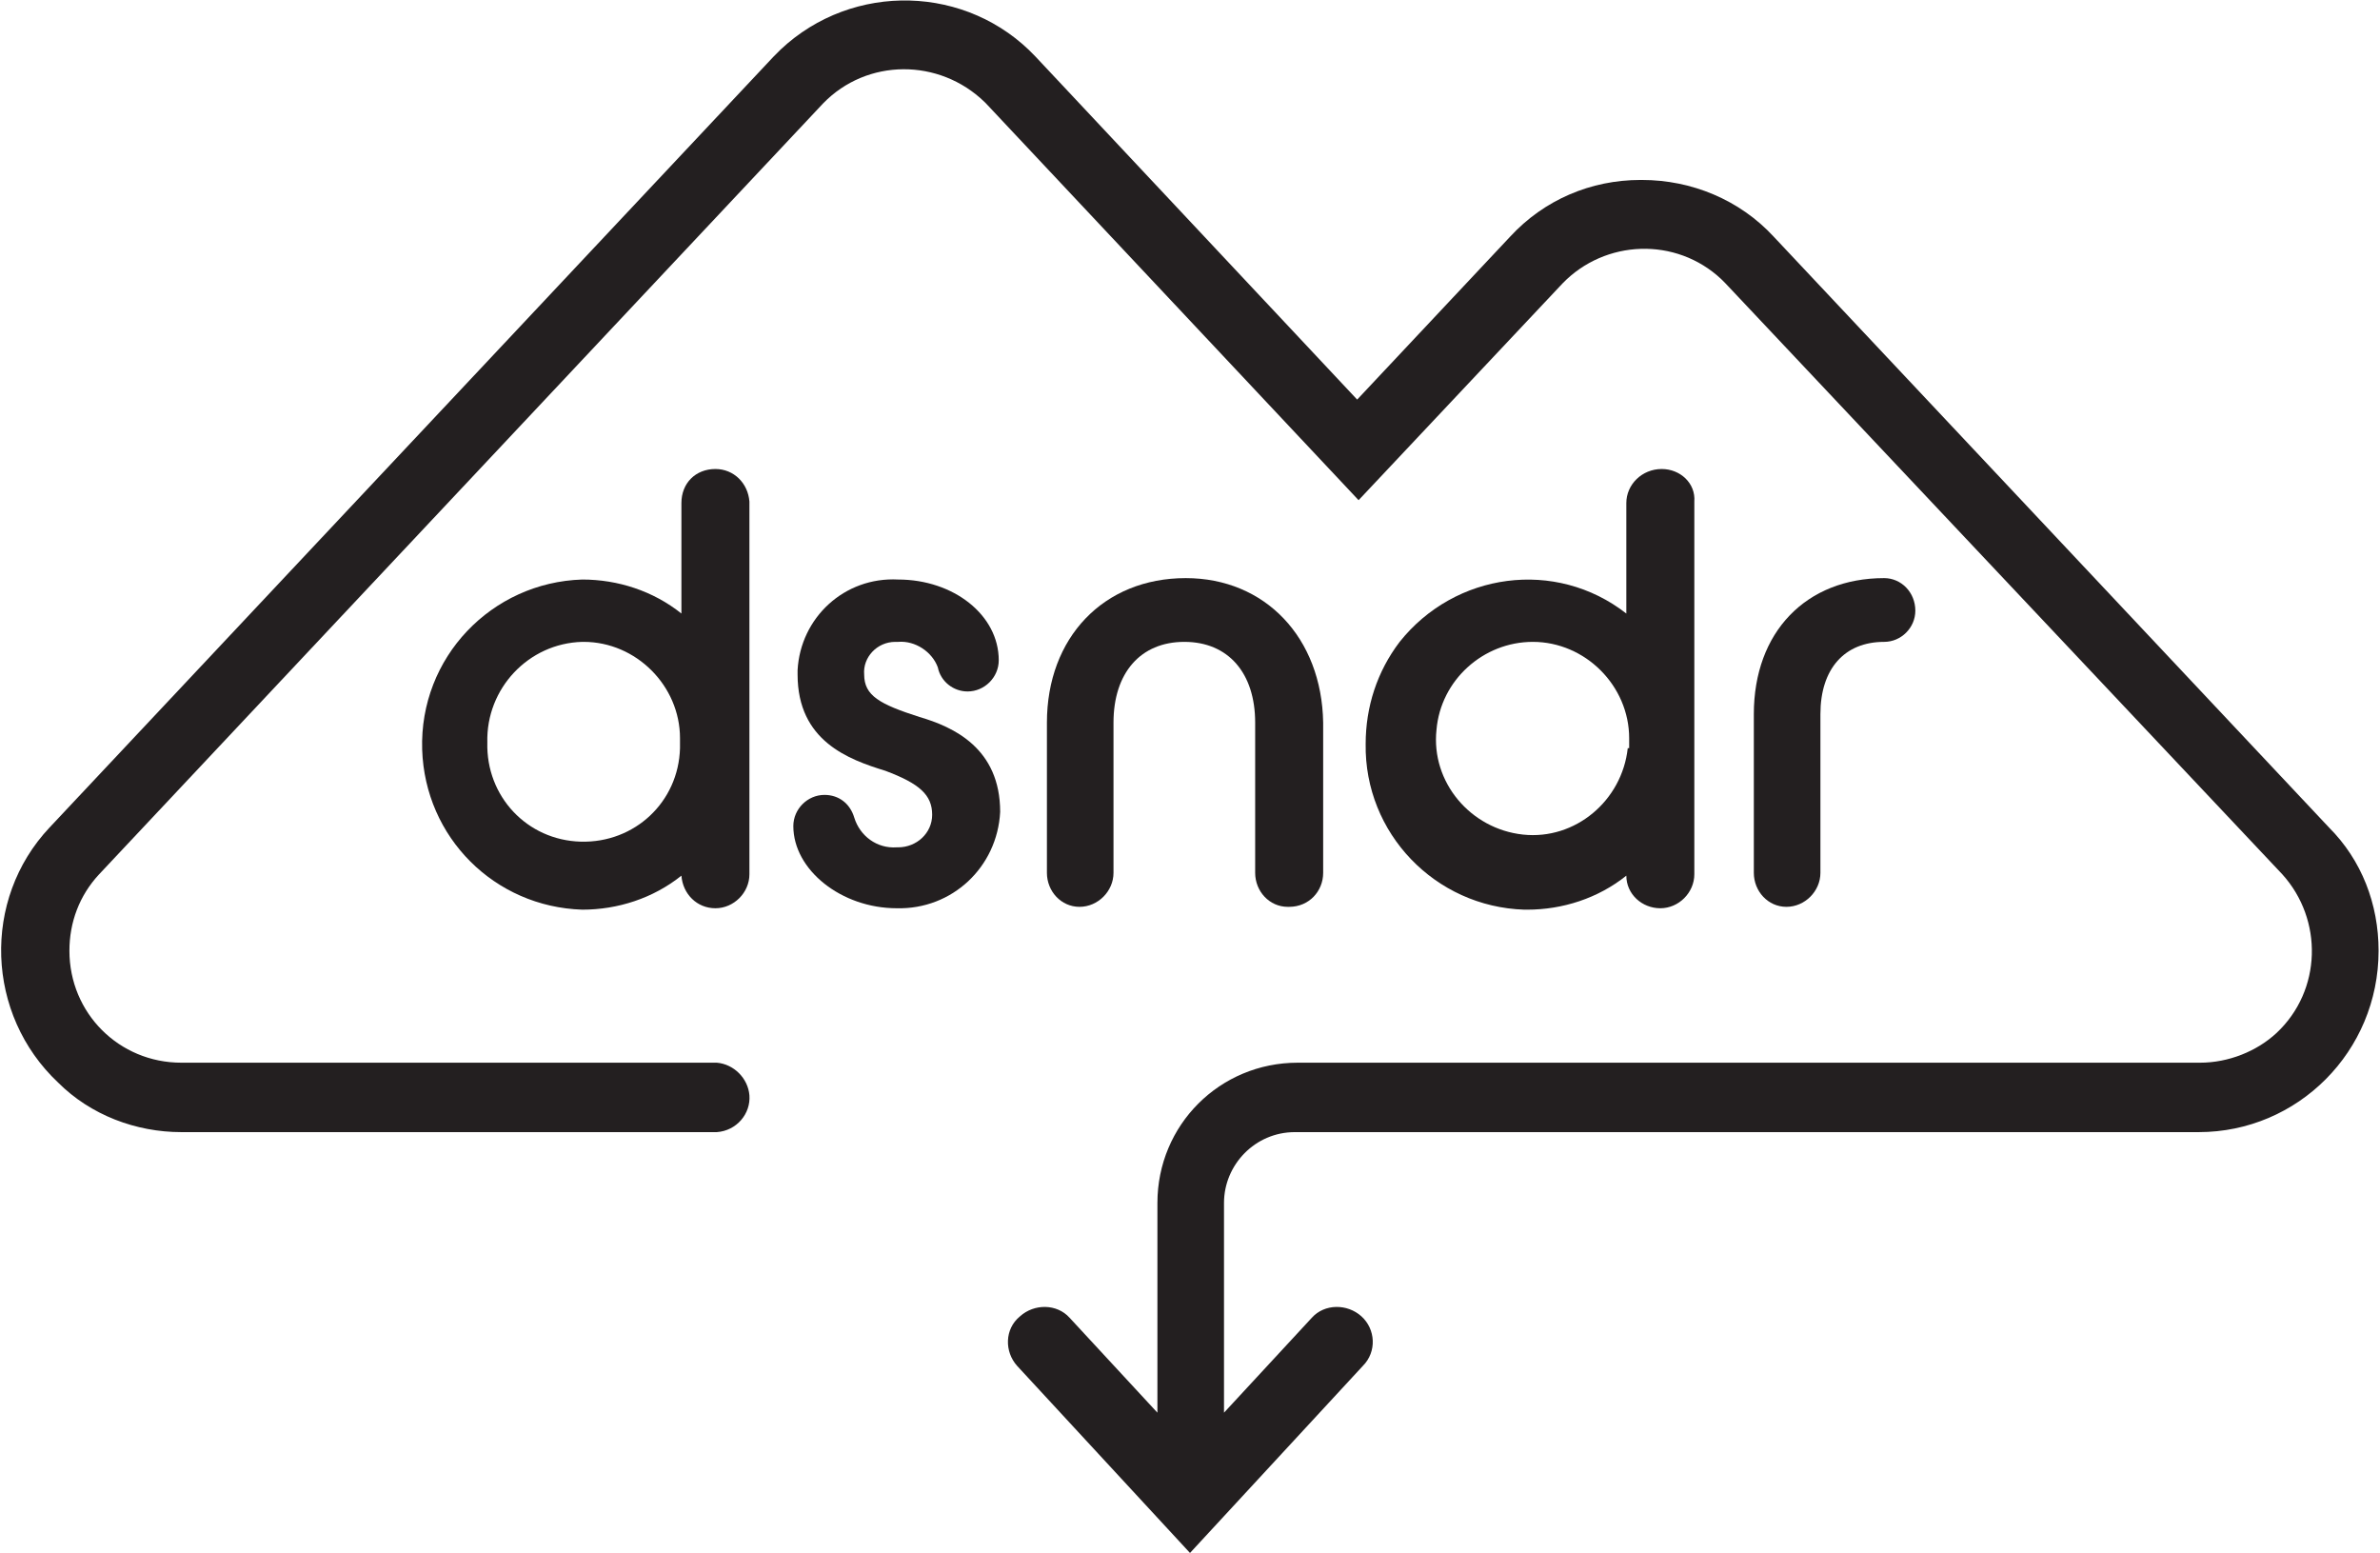
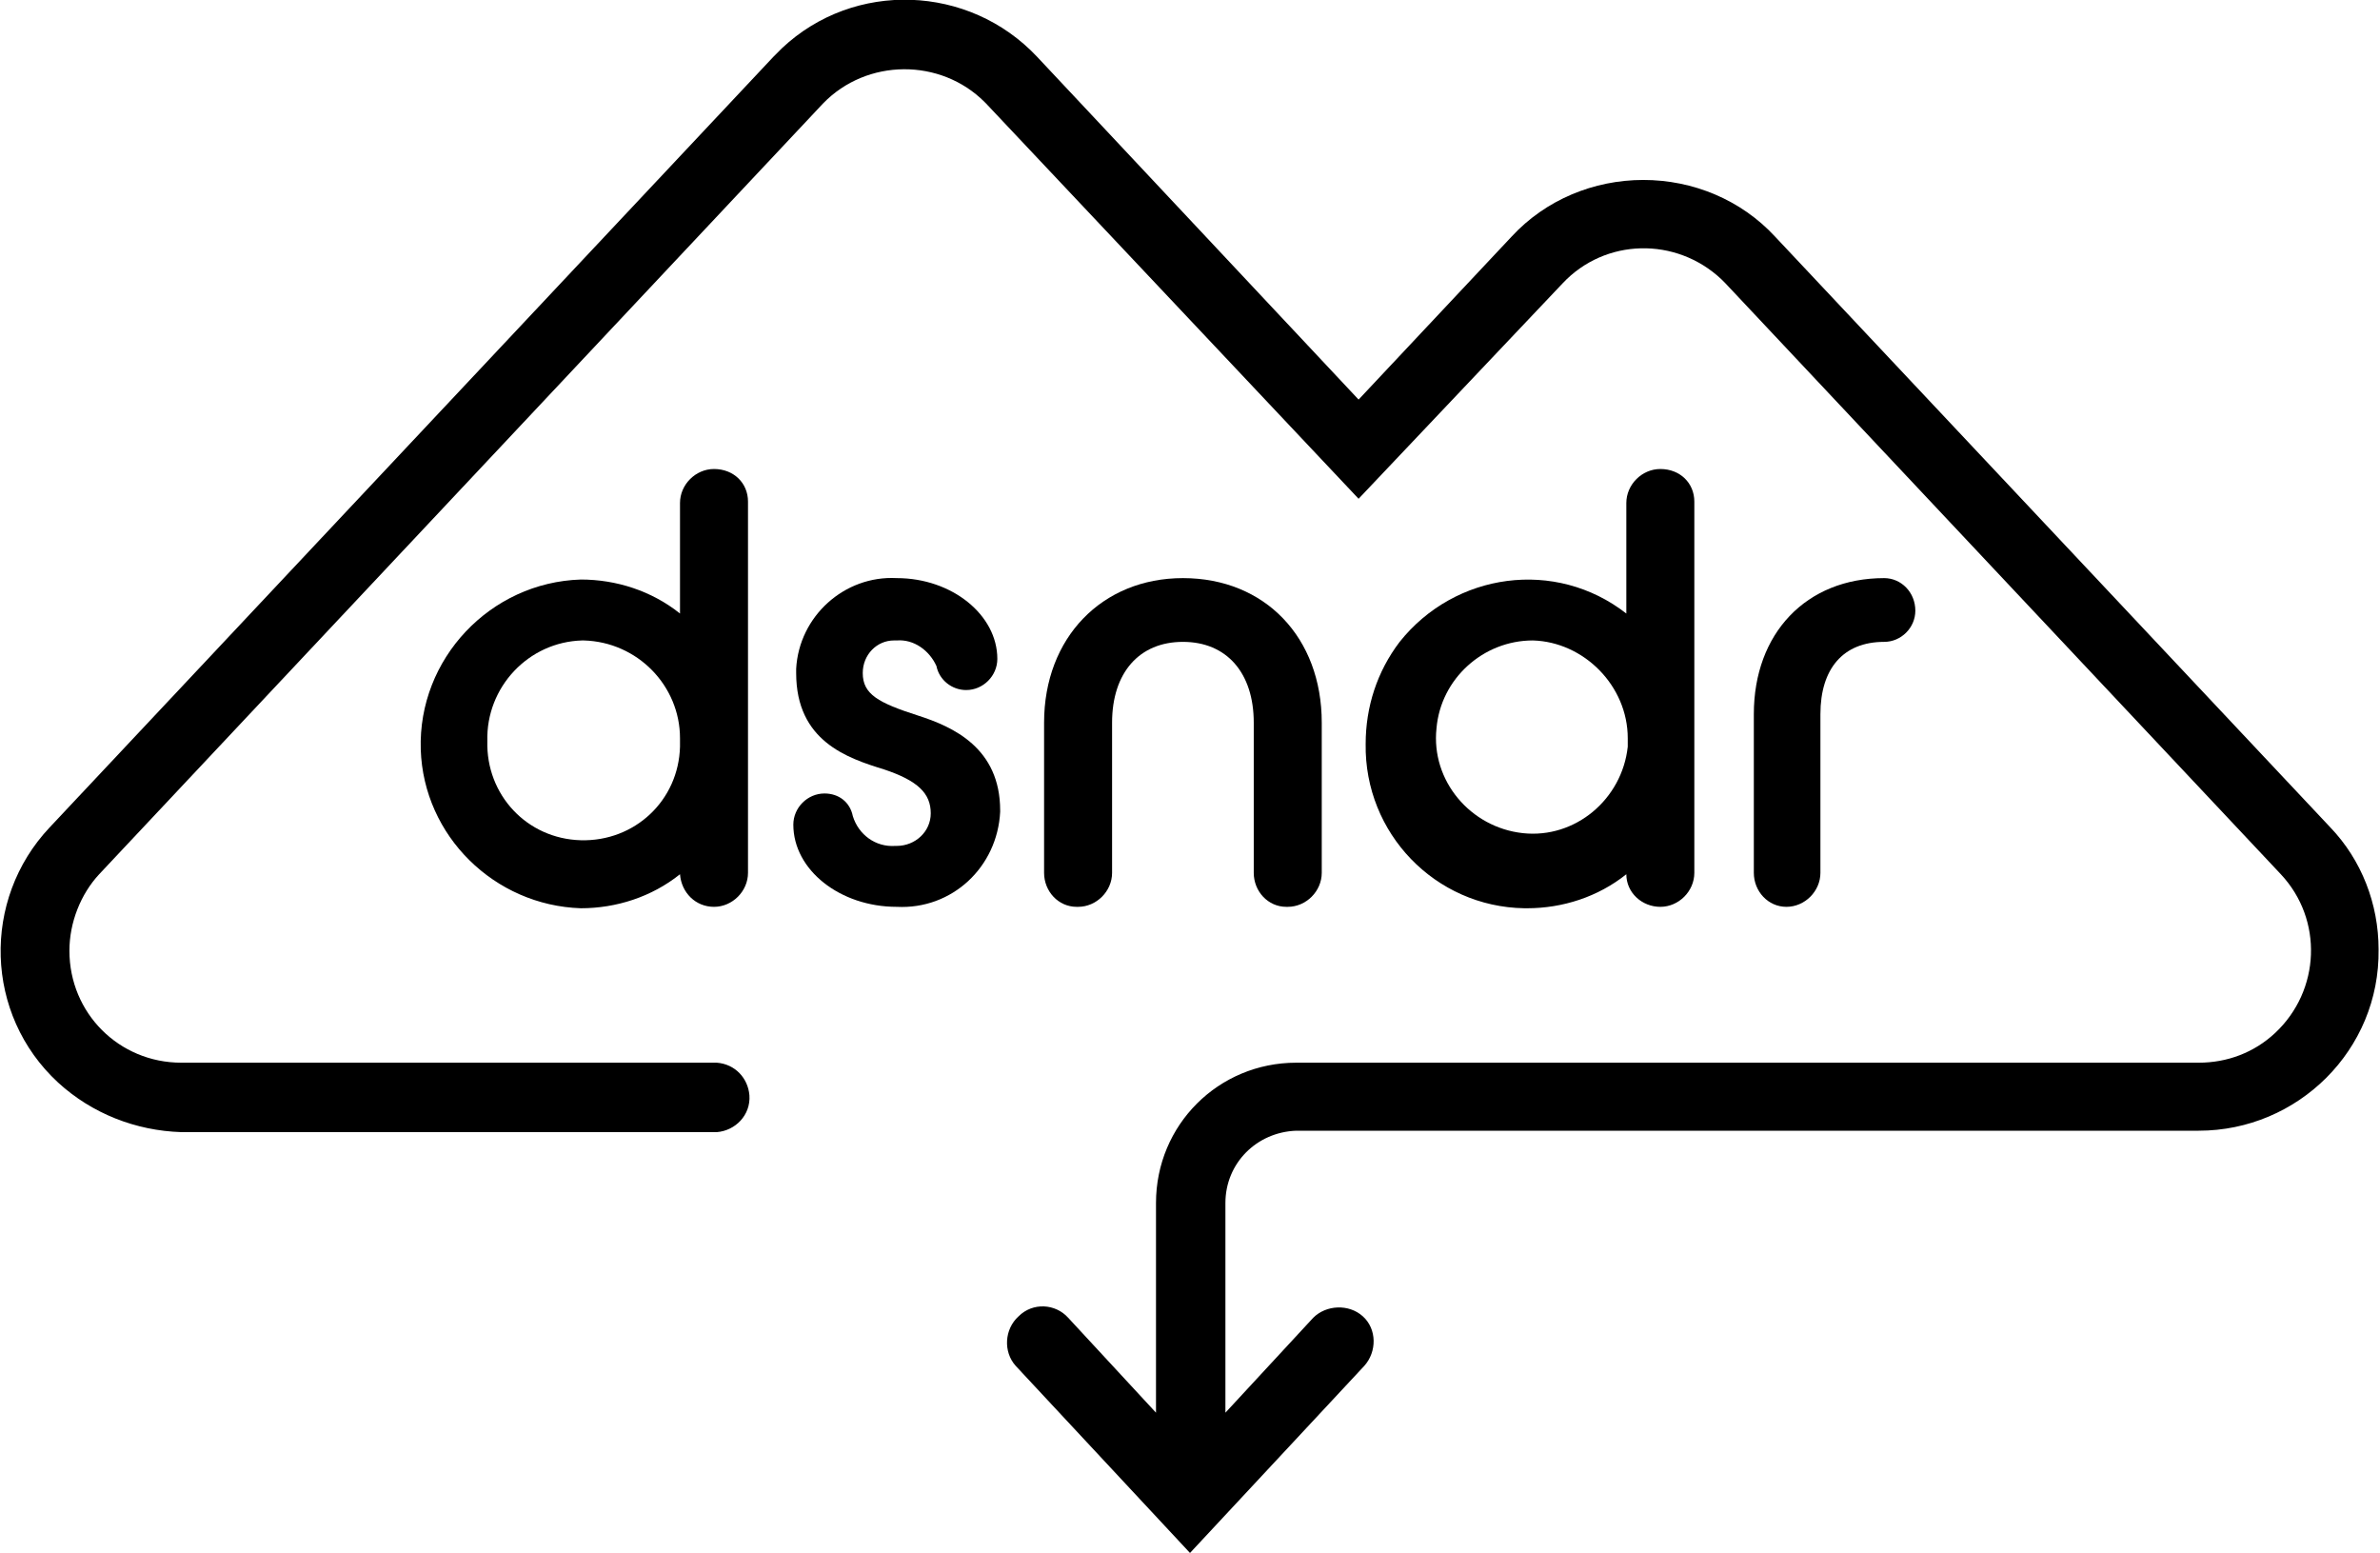
<svg xmlns="http://www.w3.org/2000/svg" version="1.1" id="Layer_1" x="0px" y="0px" viewBox="0 0 168 109.6" style="enable-background:new 0 0 168 109.6;" xml:space="preserve">
-   <style type="text/css">
- 	.st0{fill:#231F20;}
- </style>
  <g id="Layer_2_1_">
    <g id="Layer_1-2">
-       <path class="st0" d="M167.9,67.1c0,7.1-5.7,12.8-12.7,12.8H91.4c-2.8,0-5,2.3-5,5v14.8l6.2-6.7c0.9-1,2.5-1,3.5-0.1    c1,0.9,1.1,2.5,0.1,3.5L84,109.6L71.8,96.4c0,0,0,0,0,0c-0.9-1-0.9-2.6,0.2-3.5c1-0.9,2.6-0.9,3.5,0.1l6.2,6.7V84.9    c0-5.5,4.4-9.9,9.9-9.9h63.7c2,0,4-0.8,5.4-2.1c3.2-3,3.3-8,0.4-11.2L121.8,20c-0.1-0.1-0.2-0.2-0.3-0.3c-3.2-3-8.2-2.8-11.2,0.3    L95.9,35.3L69.6,7.3c0,0,0,0-0.1-0.1c-3.2-3.1-8.3-3.1-11.4,0.1L7,61.7c-1.4,1.5-2.1,3.4-2.1,5.4c0,4.4,3.5,7.9,7.9,7.9h37.8    c1.2,0.1,2.2,1.1,2.3,2.3c0.1,1.3-0.9,2.5-2.3,2.6H12.8c-3.2,0-6.4-1.2-8.7-3.5c-5.1-4.8-5.4-12.9-0.6-18L54.6,4    c0.2-0.2,0.4-0.4,0.5-0.5c5.1-4.8,13.2-4.6,18,0.5l22.7,24.2l10.8-11.5c2.4-2.6,5.7-4,9.2-4h0.1c3.5,0,6.9,1.4,9.3,4l39.2,41.7h0    C166.7,60.7,167.9,63.8,167.9,67.1z" />
-       <path class="st0" d="M50.5,33.1L50.5,33.1c-1.4,0-2.4,1-2.4,2.4v7.8c-2-1.6-4.5-2.4-7-2.4c-6.4,0.2-11.5,5.5-11.3,12    c0.2,6.2,5.1,11.1,11.3,11.3c2.5,0,5-0.8,7-2.4c0.1,1.3,1.1,2.3,2.4,2.3c1.3,0,2.4-1.1,2.4-2.4V35.4    C52.8,34.1,51.8,33.1,50.5,33.1z M48,52.8c-0.1,3.8-3.2,6.7-7,6.6c-3.8-0.1-6.7-3.2-6.6-7c-0.1-3.8,2.9-7,6.7-7.1h0.1    c3.7,0,6.8,3.1,6.8,6.8V52.8z" />
-       <path class="st0" d="M70.6,57.3L70.6,57.3c-0.2,3.9-3.4,6.9-7.3,6.8c-3.9,0-7.3-2.7-7.3-5.8c0,0,0,0,0,0c0-1.2,1-2.2,2.2-2.2    c1,0,1.8,0.6,2.1,1.6c0.4,1.3,1.6,2.2,3,2.1c0,0,0.1,0,0.1,0c1.3,0,2.4-1,2.4-2.3c0-1.4-0.9-2.2-3.3-3.1c-2.6-0.8-6.2-2.1-6.2-6.8    c0-0.1,0-0.2,0-0.3c0.2-3.7,3.3-6.6,7.1-6.4c3.9,0,7.1,2.5,7.1,5.7v0c0,1.2-1,2.2-2.2,2.2c-1,0-1.9-0.7-2.1-1.7    c-0.4-1.1-1.6-1.9-2.8-1.8c-0.1,0-0.1,0-0.2,0c-1.3,0-2.3,1.1-2.2,2.3c0,1.5,1.1,2.1,3.9,3C67.3,51.3,70.6,52.8,70.6,57.3z" />
-       <path class="st0" d="M93.4,51v10.6c0,1.3-1,2.4-2.4,2.4h-0.1c-1.3,0-2.3-1.1-2.3-2.4V51c0-3.5-1.9-5.7-5-5.7c-3.1,0-5,2.2-5,5.7    v10.6c0,1.3-1.1,2.4-2.4,2.4h0c-1.3,0-2.3-1.1-2.3-2.4V51c0-6,4-10.2,9.8-10.2C89.3,40.8,93.3,45,93.4,51z" />
-       <path class="st0" d="M117.3,33.1L117.3,33.1c-1.4,0-2.5,1.1-2.5,2.4v7.8c-5-3.9-12.1-2.9-16,2c-1.6,2.1-2.4,4.6-2.4,7.2    c-0.1,6.3,4.9,11.5,11.2,11.7h0.2c2.5,0,5-0.8,7-2.4c0,1.3,1.1,2.3,2.4,2.3c1.3,0,2.4-1.1,2.4-2.4V35.4    C119.7,34.1,118.6,33.1,117.3,33.1z M114.9,52.8c-0.4,3.7-3.7,6.5-7.4,6.1s-6.5-3.7-6.1-7.4c0.3-3.5,3.3-6.2,6.8-6.2    c3.7,0,6.8,3.1,6.8,6.8V52.8z" />
-       <path class="st0" d="M135.2,43.1c0,1.2-1,2.2-2.2,2.2c-2.8,0-4.5,1.9-4.5,5.1v11.2c0,1.3-1.1,2.4-2.4,2.4h0    c-1.3,0-2.3-1.1-2.3-2.4V50.4c0-5.8,3.7-9.6,9.2-9.6C134.2,40.8,135.2,41.8,135.2,43.1z" />
+       <path d="M164.5,58.4l-39.2-41.7c-2.4-2.6-5.8-4-9.3-4l0,0c-3.5,0-6.9,1.4-9.3,4L95.9,28.2L73.2,4c-4.8-5.1-12.9-5.4-18-0.6    c-0.2,0.2-0.4,0.4-0.6,0.6L3.5,58.4c-4.8,5.1-4.6,13.2,0.6,18c2.4,2.2,5.5,3.4,8.7,3.5h37.8c1.3-0.1,2.4-1.2,2.3-2.6    c-0.1-1.2-1-2.2-2.3-2.3H12.8c-4.4,0-7.9-3.5-7.9-7.9c0-2,0.8-4,2.1-5.4L58.1,7.3c3.1-3.2,8.3-3.2,11.4-0.1c0,0,0.1,0.1,0.1,0.1    l26.3,27.9L110.3,20c3-3.2,8-3.3,11.2-0.3c0.1,0.1,0.2,0.2,0.3,0.3L161,61.7c3,3.2,2.8,8.2-0.4,11.2c-1.5,1.4-3.4,2.1-5.4,2.1    H91.5c-5.5,0-9.9,4.4-9.9,9.9v14.8L75.4,93c-0.9-1-2.5-1.1-3.5-0.1c-1,0.9-1.1,2.5-0.2,3.5c0,0,0,0,0,0L84,109.6l12.3-13.2    c0.9-1,0.9-2.6-0.1-3.5c-1-0.9-2.6-0.8-3.5,0.1l-6.2,6.7V84.9c0-2.8,2.2-5,5-5.1h63.7c7,0,12.8-5.7,12.7-12.8    C167.9,63.8,166.7,60.7,164.5,58.4L164.5,58.4z" />
+       <path d="M50.4,33.1c-1.3,0-2.4,1.1-2.4,2.4c0,0,0,0,0,0v7.8c-2-1.6-4.5-2.4-7-2.4c-6.4,0.2-11.5,5.6-11.3,12    C29.9,59,34.9,63.9,41,64.1c2.5,0,5-0.8,7-2.4c0.1,1.3,1.1,2.3,2.4,2.3c1.3,0,2.4-1.1,2.4-2.4c0,0,0,0,0-0.1V35.4    C52.8,34.1,51.8,33.1,50.4,33.1C50.5,33.1,50.5,33.1,50.4,33.1z M48,52.1v0.6c-0.1,3.8-3.2,6.7-7,6.6c-3.8-0.1-6.7-3.2-6.6-7    c-0.1-3.8,2.9-7,6.7-7.1c0,0,0.1,0,0.1,0C45,45.3,48,48.4,48,52.1z" />
+       <path d="M64.8,50.5c-2.8-0.9-3.9-1.5-3.9-3c0-1.3,1-2.3,2.2-2.3c0.1,0,0.1,0,0.2,0c1.2-0.1,2.3,0.7,2.8,1.8c0.2,1,1.1,1.7,2.1,1.7    c1.2,0,2.2-1,2.2-2.2c0,0,0,0,0,0c0-3.1-3.2-5.7-7.1-5.7c-3.7-0.2-6.9,2.7-7.1,6.4c0,0.1,0,0.2,0,0.3c0,4.8,3.6,6,6.2,6.8    c2.4,0.8,3.3,1.7,3.3,3.1c0,1.3-1.1,2.3-2.4,2.3c0,0-0.1,0-0.1,0c-1.4,0.1-2.6-0.8-3-2.1C60,56.6,59.2,56,58.2,56    C57,56,56,57,56,58.2c0,0,0,0,0,0c0,3.2,3.3,5.8,7.3,5.8c3.9,0.2,7.1-2.8,7.3-6.7c0,0,0,0,0-0.1C70.6,52.8,67.3,51.3,64.8,50.5z" />
+       <path d="M83.5,40.8c-5.7,0-9.8,4.2-9.8,10.2v10.6c0,1.3,1,2.4,2.3,2.4c0,0,0,0,0.1,0c1.3,0,2.4-1.1,2.4-2.4V51    c0-3.5,1.9-5.7,5-5.7s5,2.2,5,5.7v10.6c0,1.3,1,2.4,2.3,2.4c0,0,0.1,0,0.1,0c1.3,0,2.4-1.1,2.4-2.4V51    C93.3,45,89.3,40.8,83.5,40.8z" />
+       <path d="M117.2,33.1c-1.3,0-2.4,1.1-2.4,2.4l0,0v7.8c-5-3.9-12.1-2.9-16,2c-1.6,2.1-2.4,4.6-2.4,7.2c-0.1,6.3,4.9,11.5,11.2,11.6    c0.1,0,0.2,0,0.2,0c2.5,0,5-0.8,7-2.4c0,1.3,1.1,2.3,2.4,2.3c1.3,0,2.4-1.1,2.4-2.4c0,0,0,0,0-0.1V35.4    C119.6,34.1,118.6,33.1,117.2,33.1C117.3,33.1,117.3,33.1,117.2,33.1z M114.9,52.1v0.6c-0.4,3.7-3.7,6.5-7.4,6.1    c-3.7-0.4-6.5-3.7-6.1-7.4c0.3-3.5,3.3-6.2,6.8-6.2C111.8,45.3,114.9,48.4,114.9,52.1z" />
+       <path d="M133,40.8c-5.5,0-9.2,3.9-9.2,9.6v11.2c0,1.3,1,2.4,2.3,2.4c0,0,0,0,0,0c1.3,0,2.4-1.1,2.4-2.4V50.4    c0-3.2,1.6-5.1,4.5-5.1c1.2,0,2.2-1,2.2-2.2C135.2,41.8,134.2,40.8,133,40.8z" />
    </g>
  </g>
</svg>
